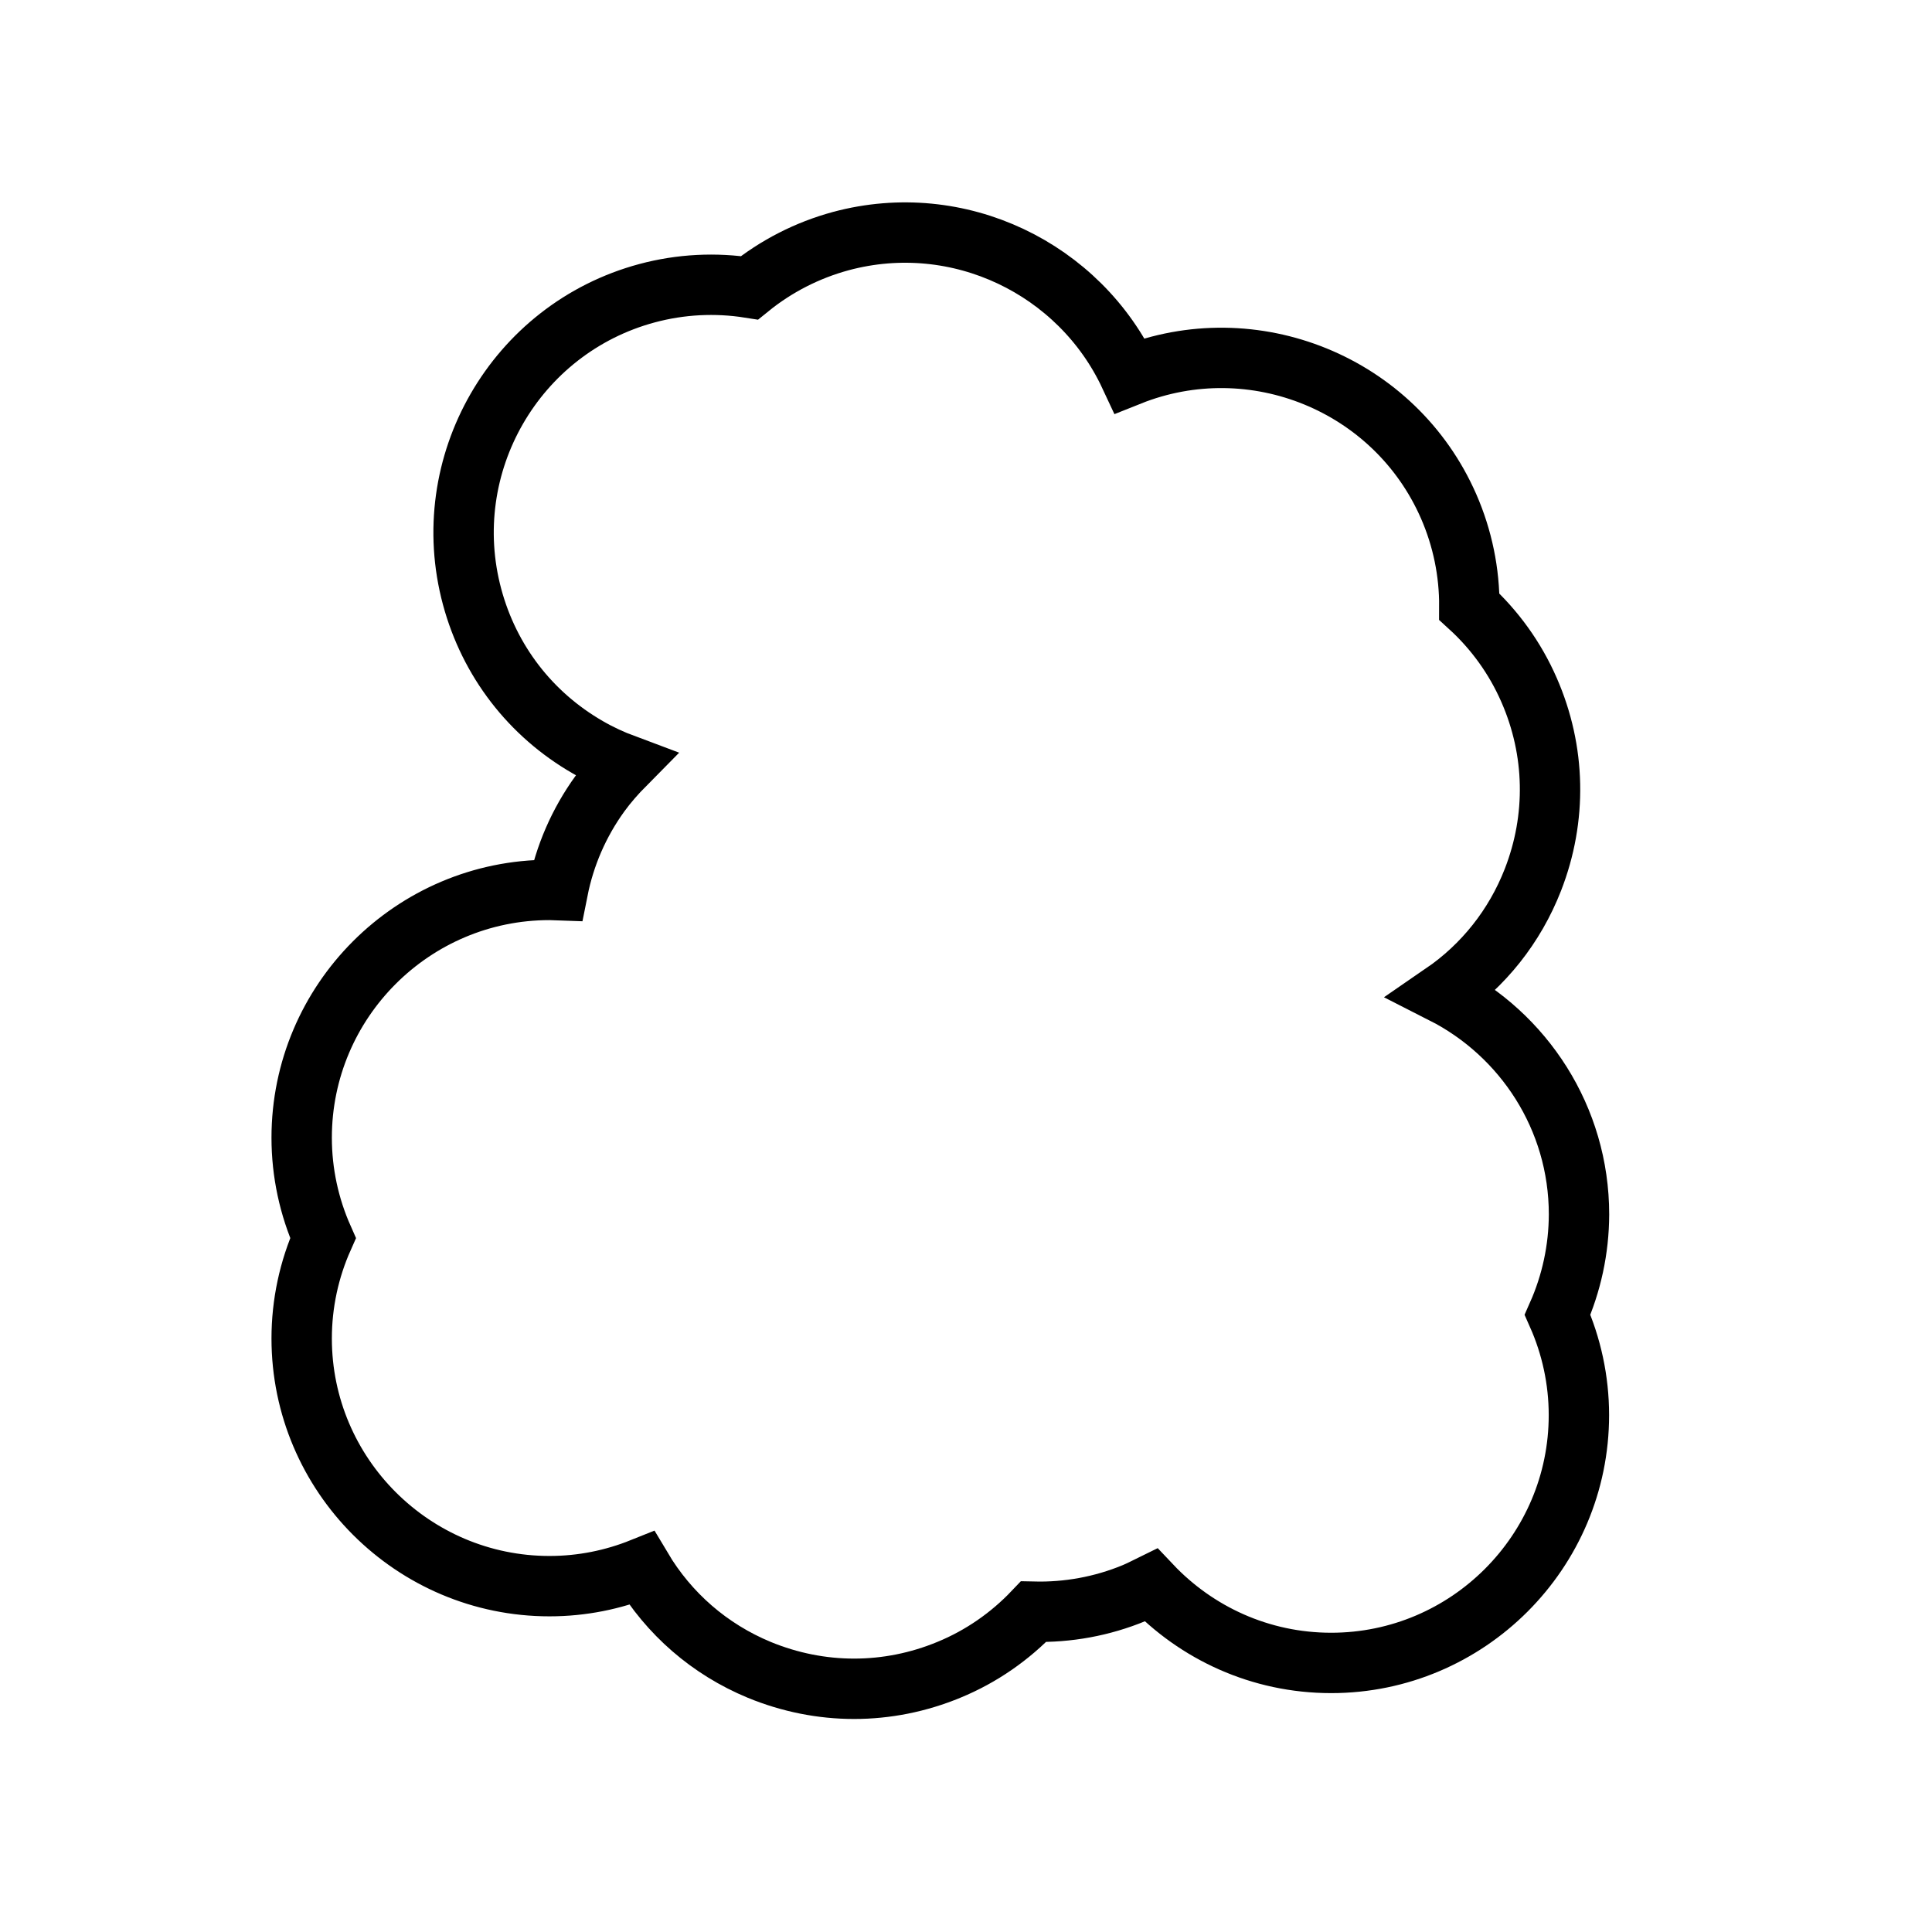
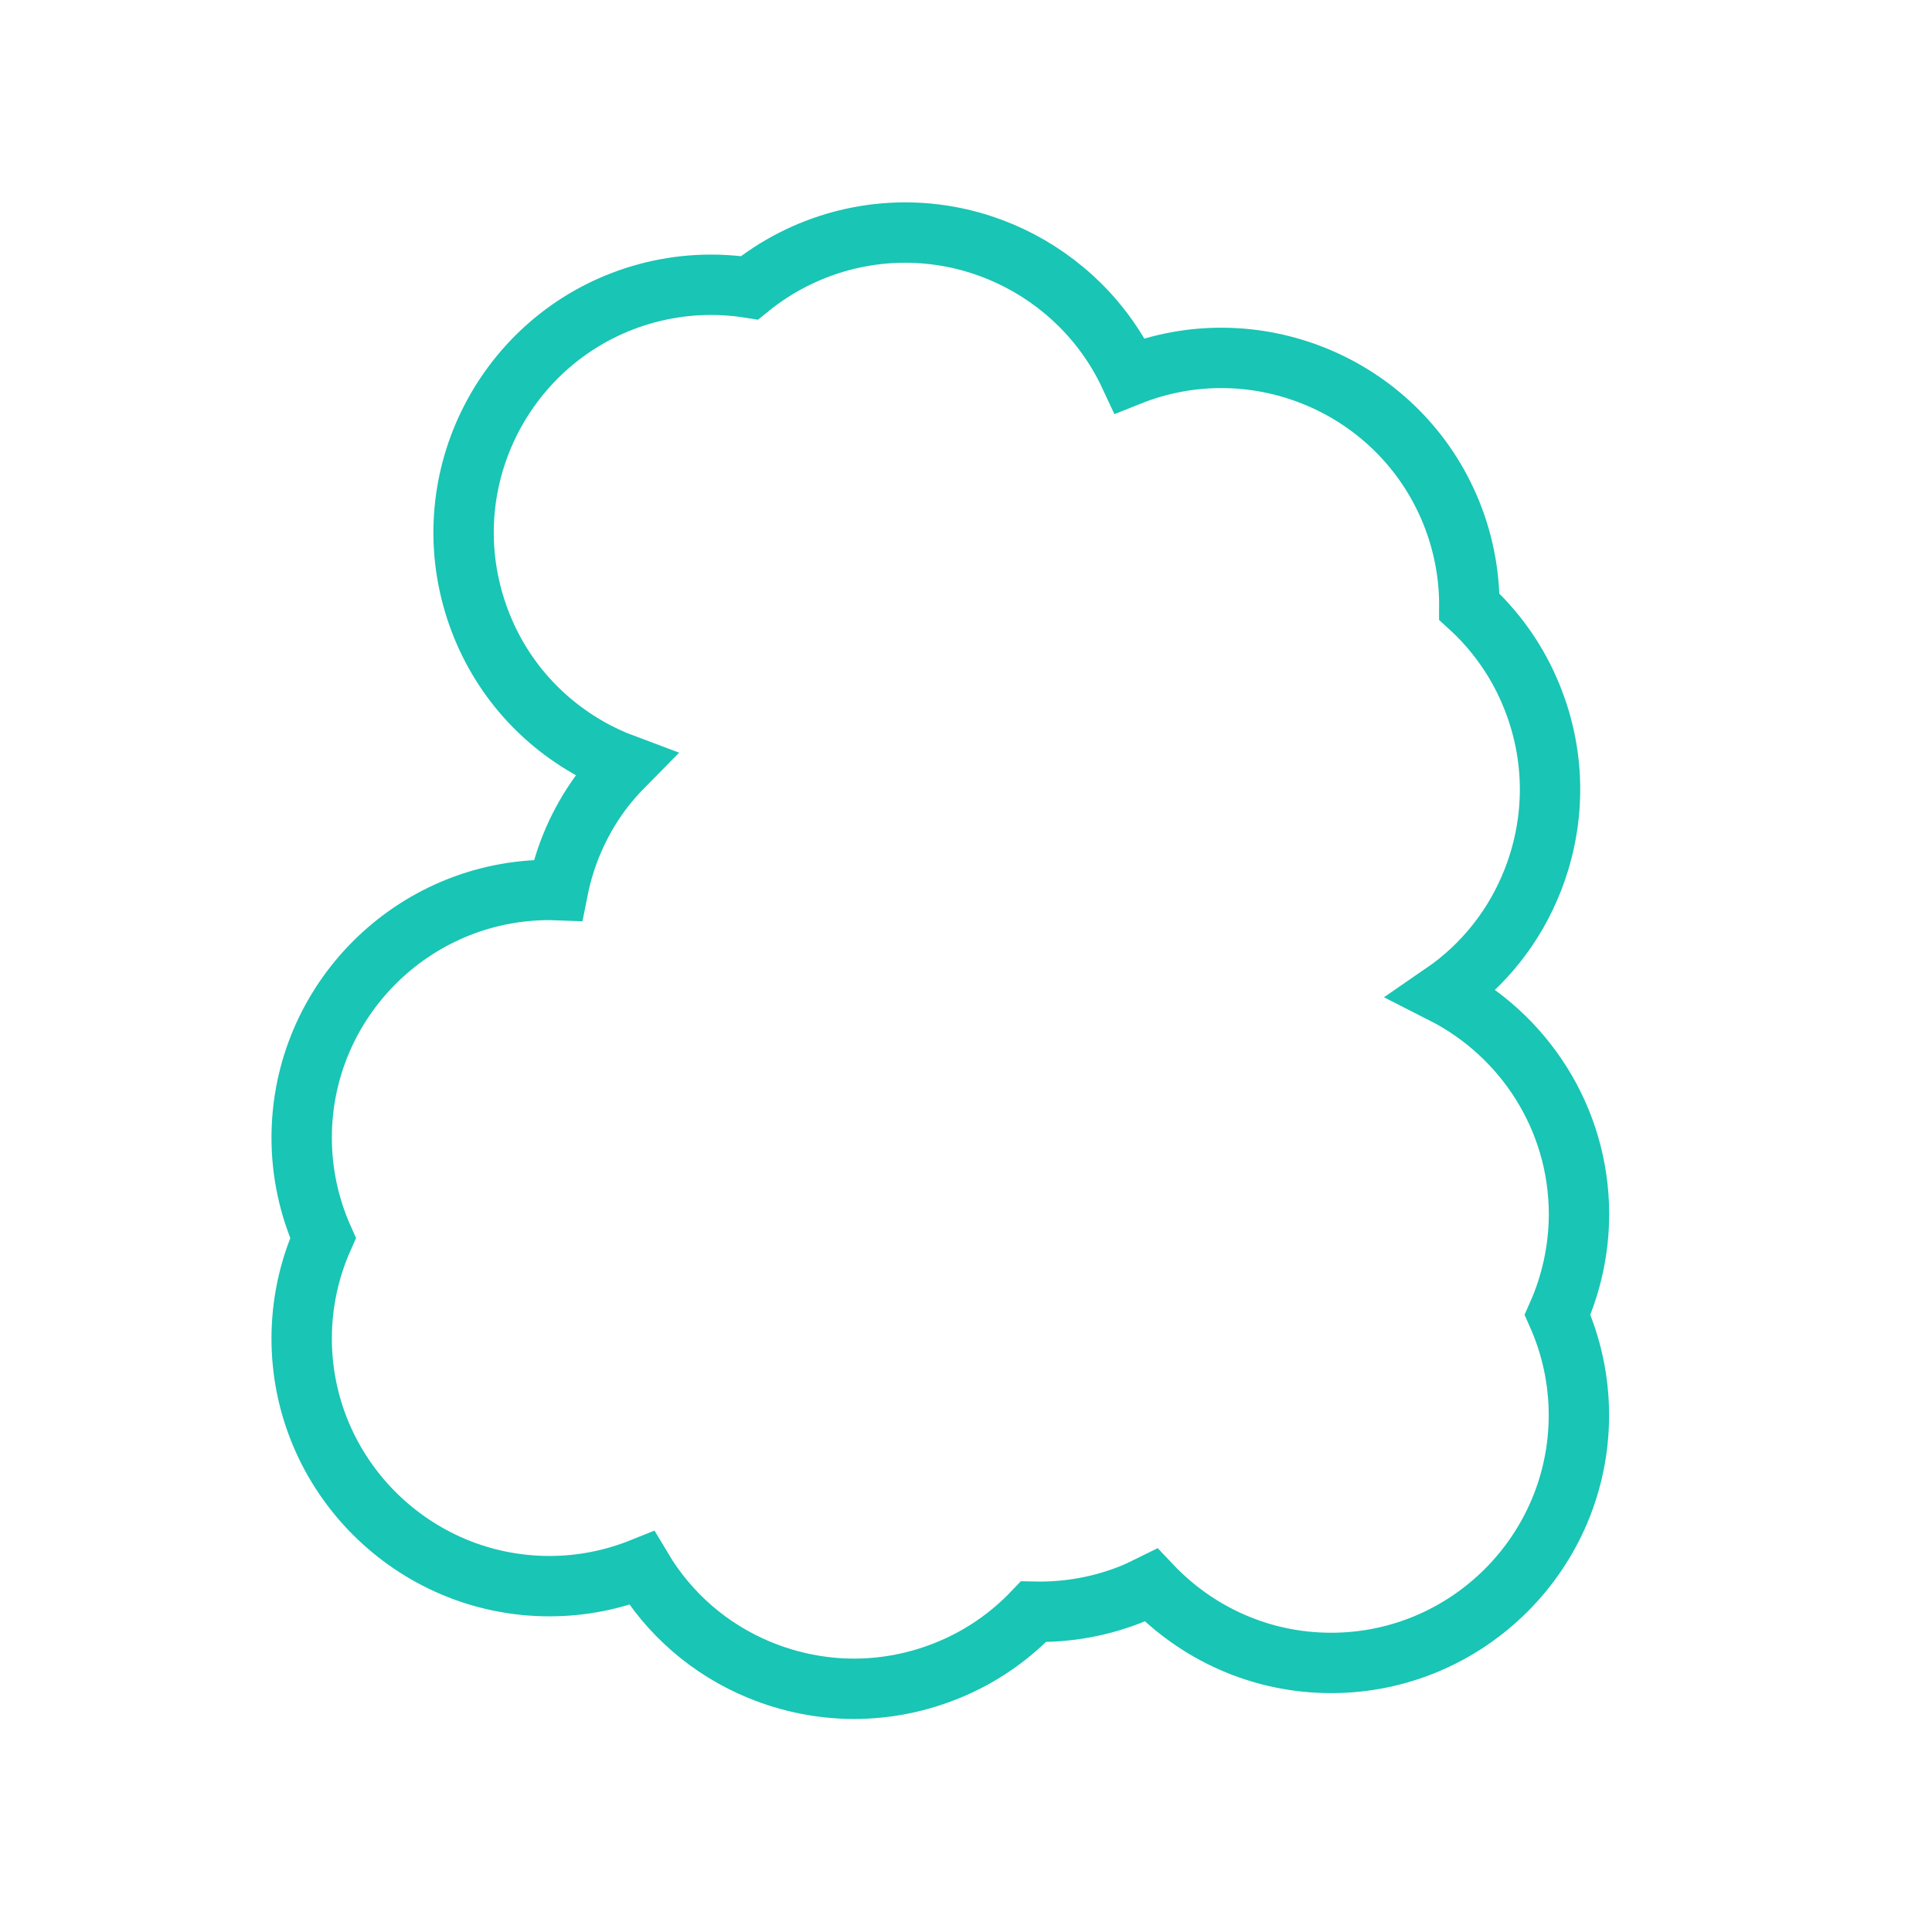
<svg xmlns="http://www.w3.org/2000/svg" version="1.1" id="Layer_1" x="0px" y="0px" viewBox="0 0 192 192" style="enable-background:new 0 0 192 192;" xml:space="preserve">
  <style type="text/css">
- 	.st0{fill:none;stroke:#000000;stroke-width:6;stroke-miterlimit:10;}
+ 	.st0{fill:none;stroke:#19C5B4;stroke-width:6;stroke-miterlimit:10;}
</style>
  <g>
    <path class="st0" d="M154.79,130.66c1.38,3.11,2.12,6.5,2.12,9.97c0,13.58-11.05,24.63-24.62,24.63c-7.05,0-13.4-2.98-17.9-7.74   c-0.55,0.27-1.09,0.55-1.66,0.79c-3.21,1.33-6.62,1.94-10.02,1.86c-2.34,2.46-5.19,4.45-8.4,5.77c-3.04,1.26-6.24,1.89-9.43,1.89   c-3.19,0-6.38-0.63-9.42-1.88c-4.95-2.05-8.99-5.58-11.68-10.1c-2.84,1.14-5.93,1.78-9.17,1.78c-13.58,0-24.63-11.05-24.63-24.62   c0-3.47,0.74-6.87,2.12-9.97c-1.38-3.11-2.12-6.5-2.12-9.97c0-13.58,11.05-24.63,24.63-24.63c0.28,0,0.56,0.01,0.83,0.02   c0.68-3.42,2.08-6.69,4.19-9.6c0.75-1.03,1.59-1.98,2.47-2.87c-1.26-0.47-2.5-1.04-3.69-1.73c-5.7-3.28-9.78-8.59-11.49-14.94   c-3.53-13.11,4.26-26.65,17.38-30.18c3.35-0.9,6.82-1.07,10.18-0.54c2.64-2.14,5.73-3.73,9.08-4.64   c11.71-3.15,23.75,2.73,28.71,13.36c12.27-4.9,26.35,0.8,31.69,12.99c1.39,3.18,2.08,6.58,2.06,9.98c2.51,2.29,4.55,5.1,5.94,8.29   c2.64,6.03,2.77,12.72,0.38,18.85c-1.81,4.64-4.92,8.53-8.94,11.29c8.01,4.07,13.52,12.38,13.52,21.97   C156.91,124.16,156.17,127.55,154.79,130.66z" />
  </g>
</svg>
